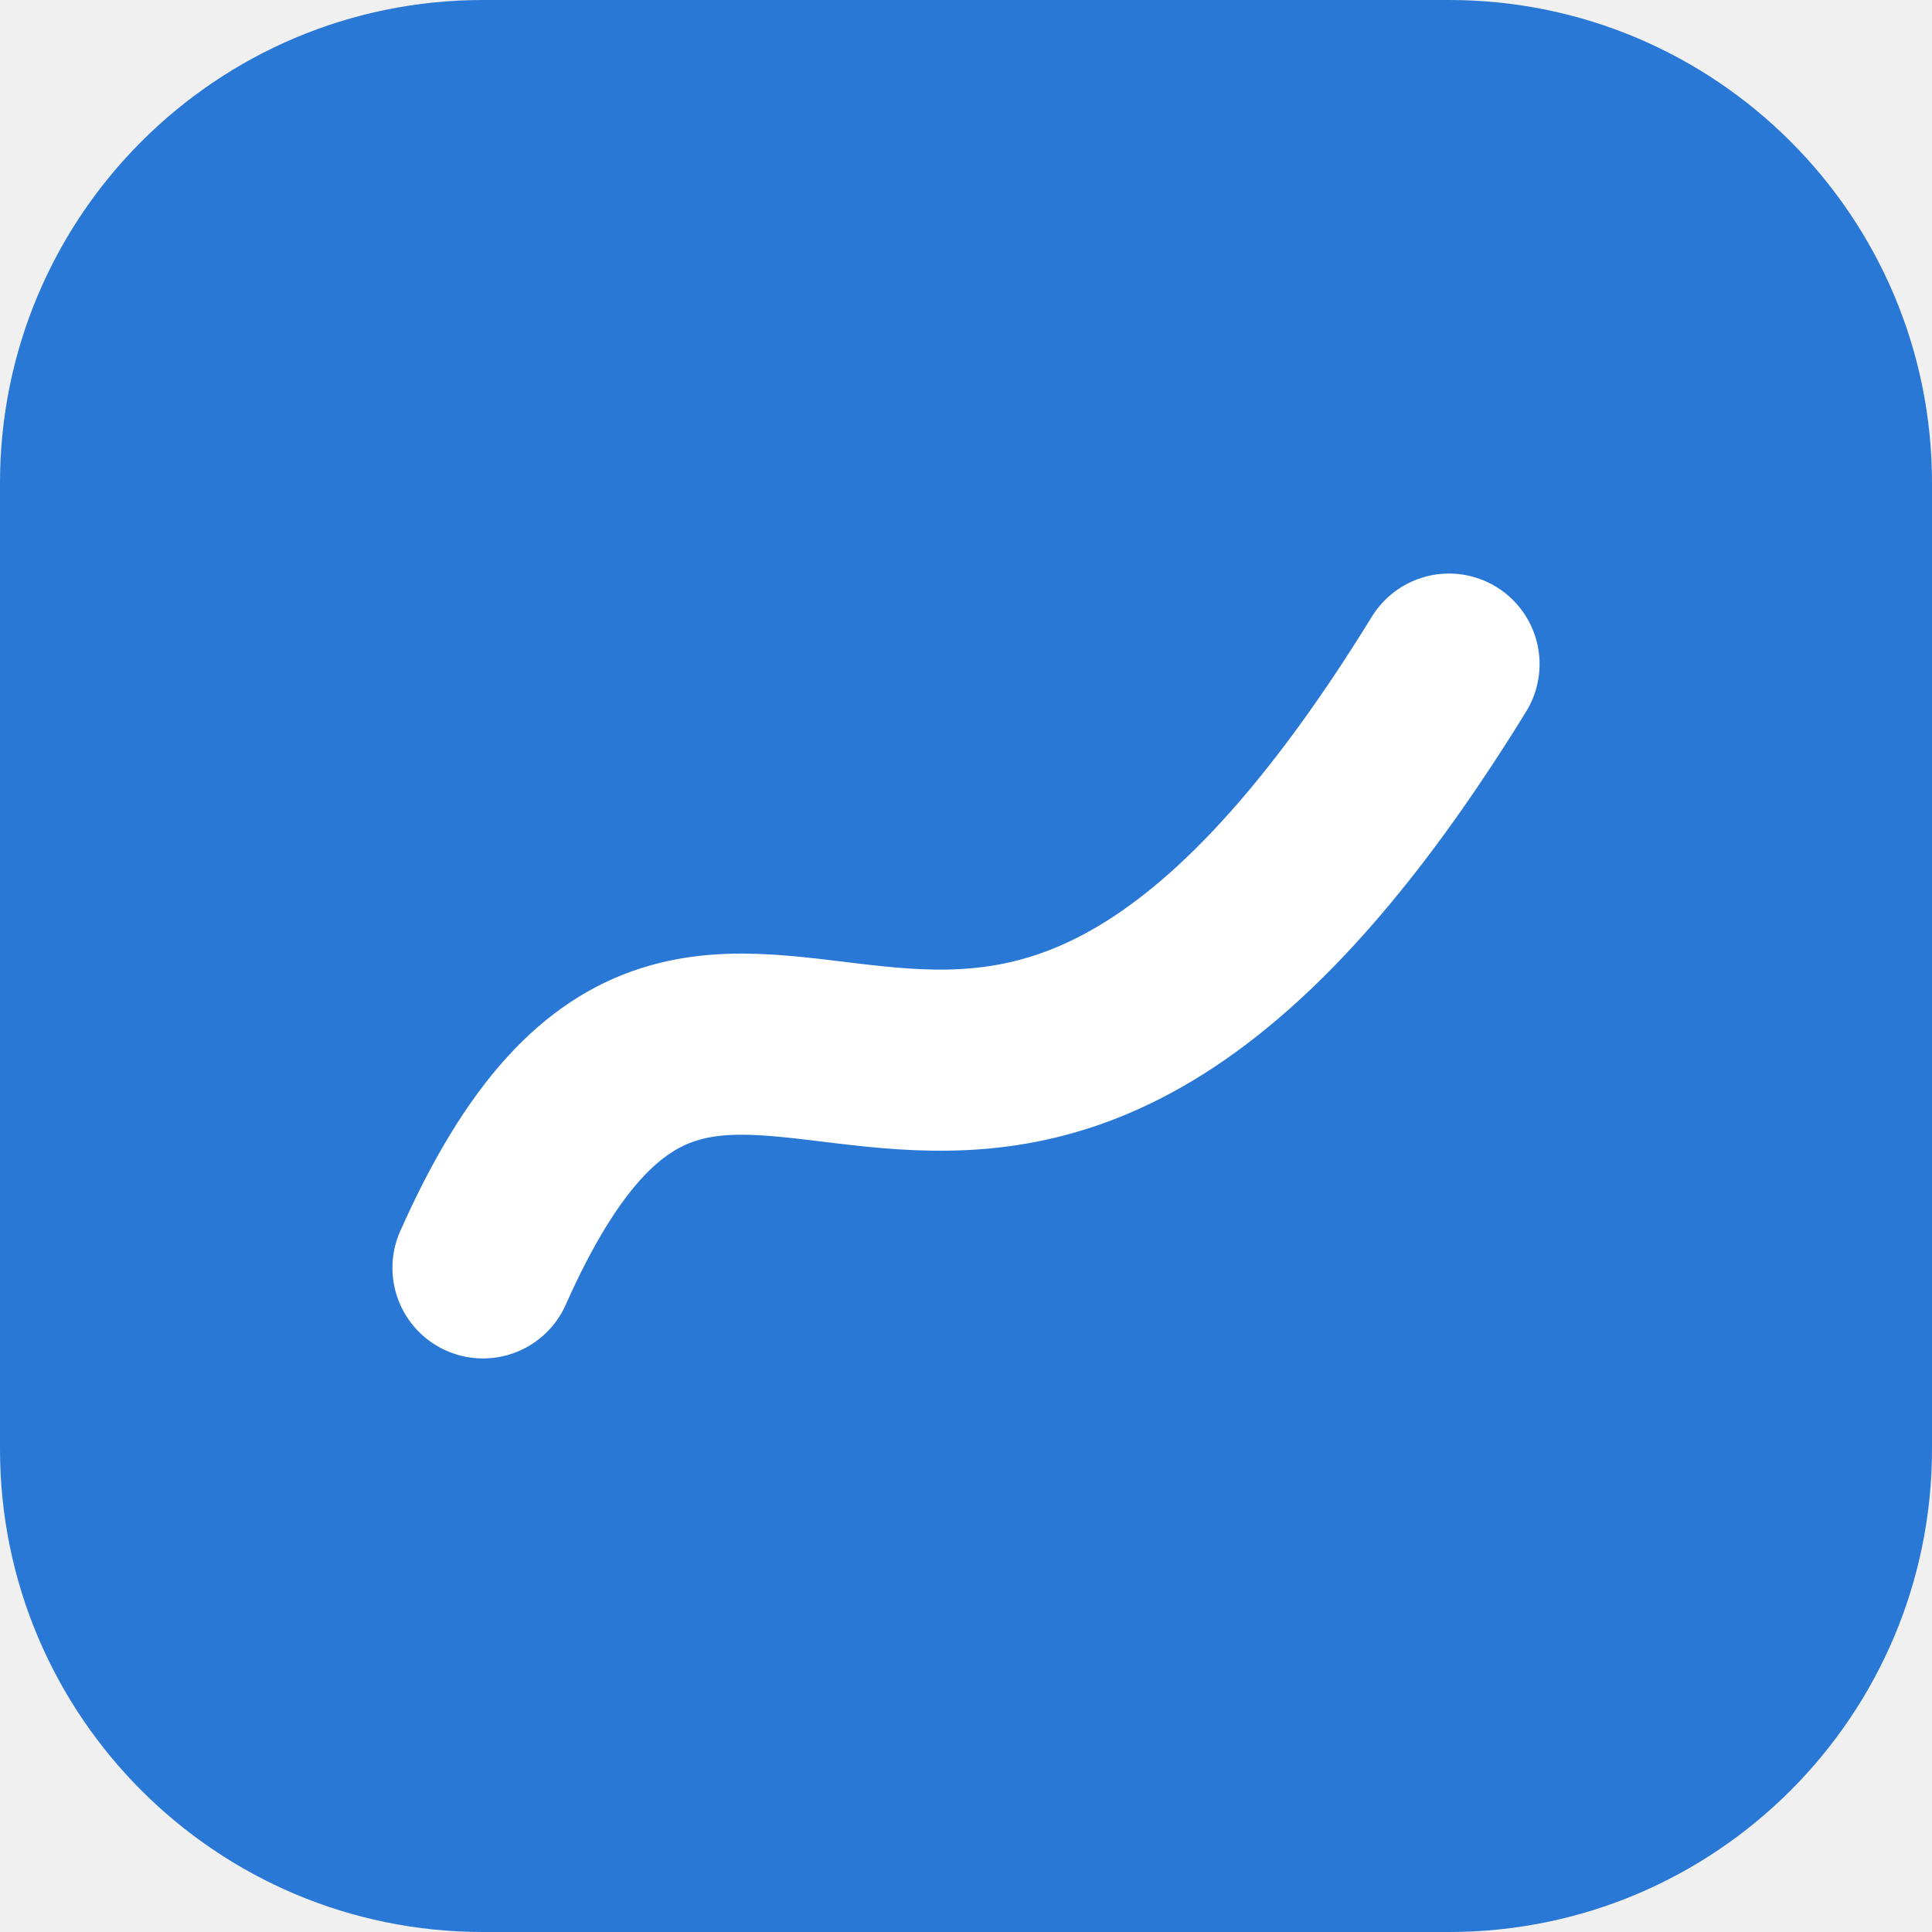
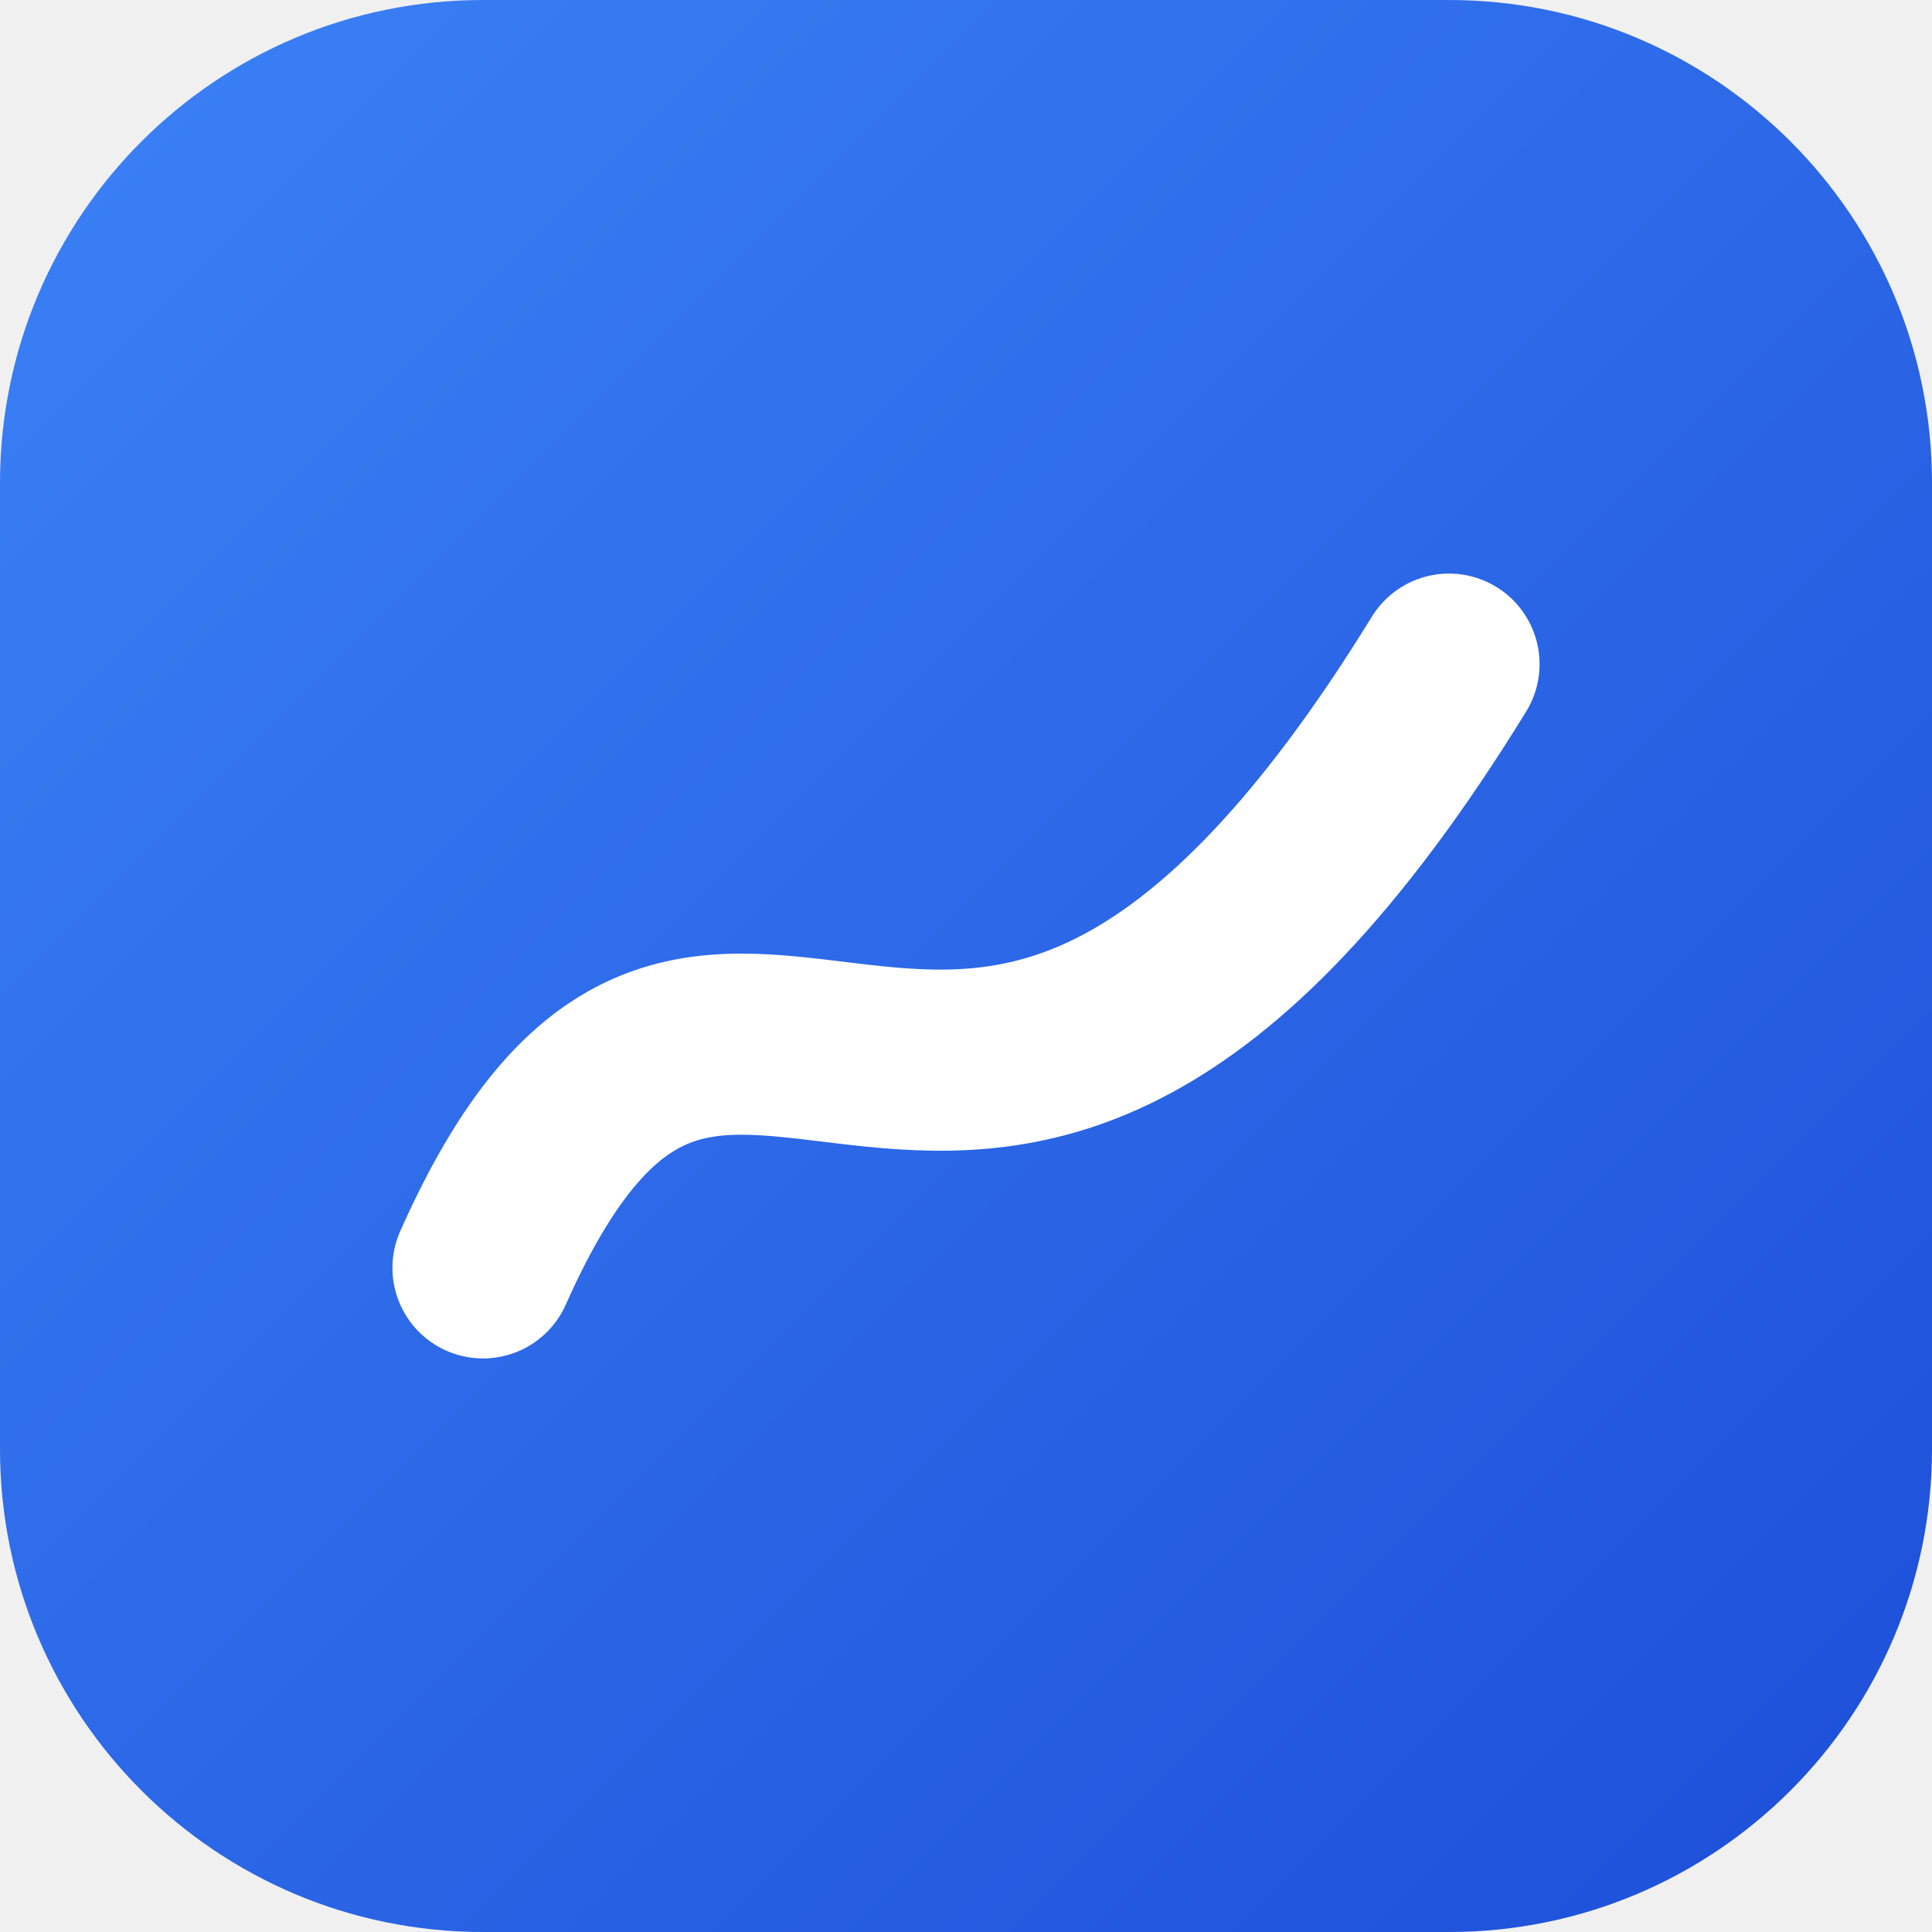
<svg xmlns="http://www.w3.org/2000/svg" viewBox="0 0 32 32">
-   <rect width="32" height="32" rx="8" fill="#2a78d6" />
+   <defs>
+     <linearGradient id="g" x1="0" y1="0" x2="1" y2="1">
+       <stop offset="0" stop-color="#3b82f6" />
+       <stop offset="1" stop-color="#1d4ed8" />
+     </linearGradient>
+   </defs>
+   <rect width="32" height="32" rx="8" fill="url(#g)" />
  <path d="M8 21c4-9 8 3 16-10" stroke="#fff" stroke-width="3" fill="none" stroke-linecap="round" />
</svg>
